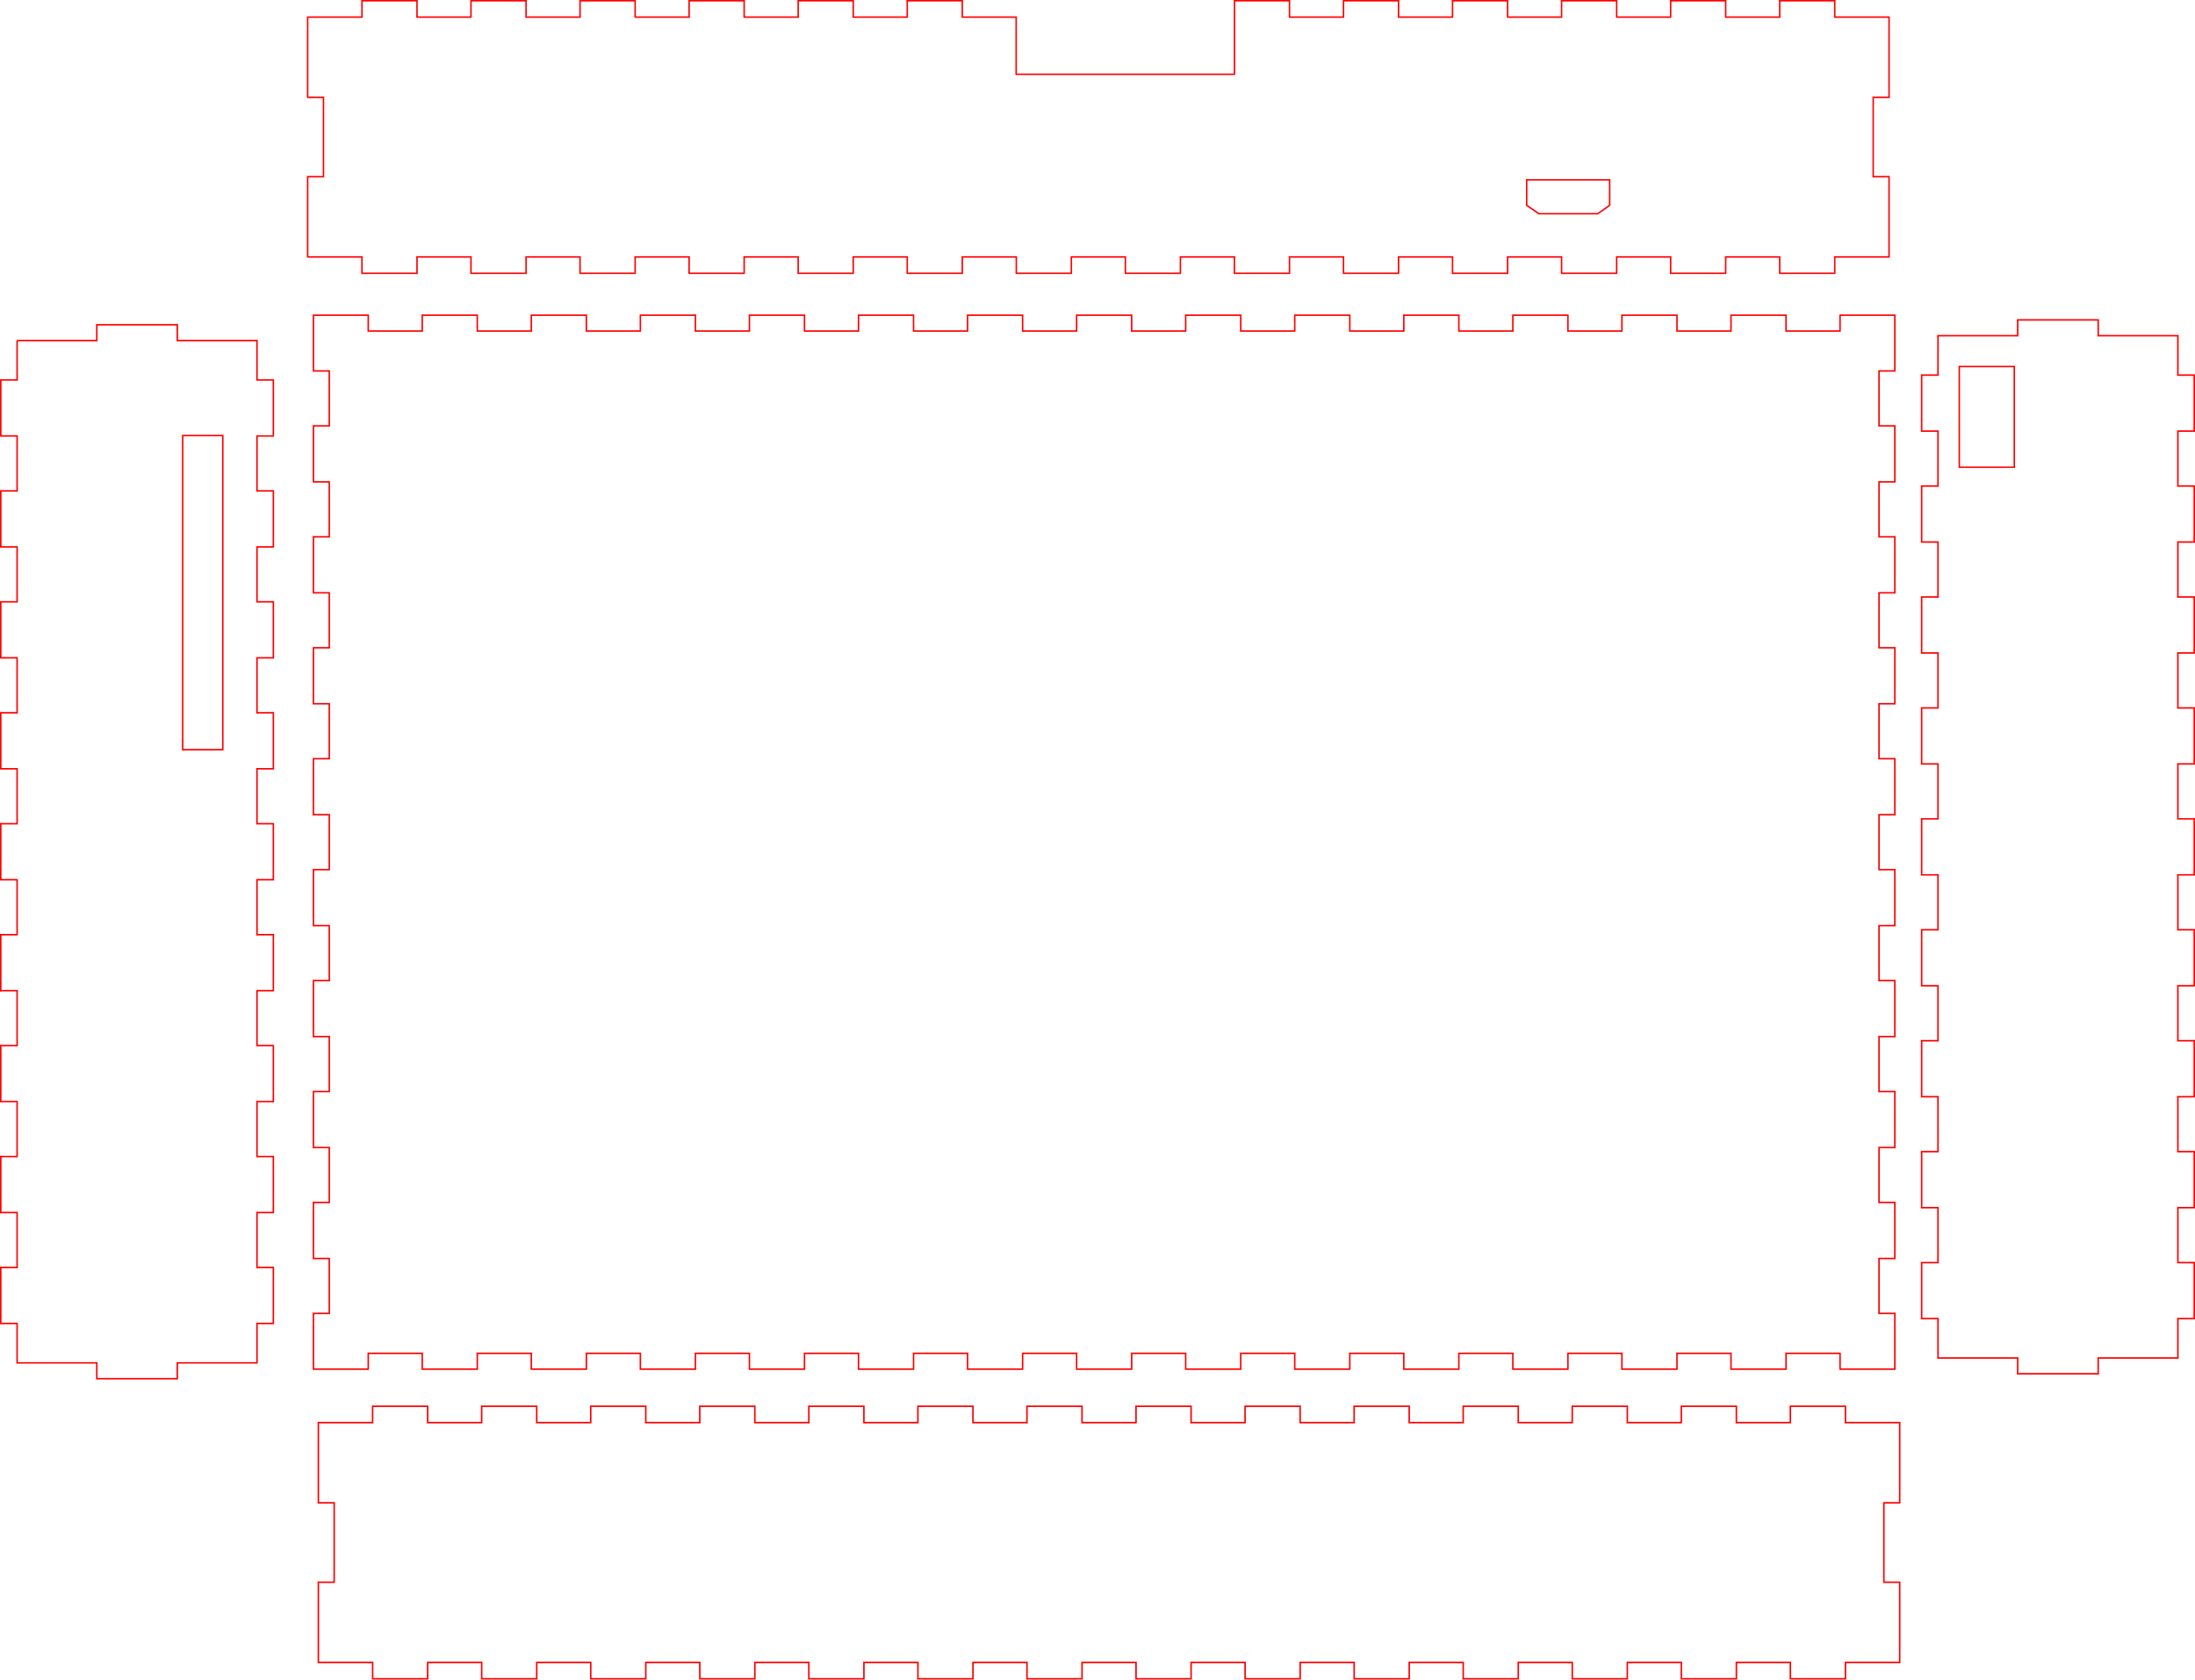
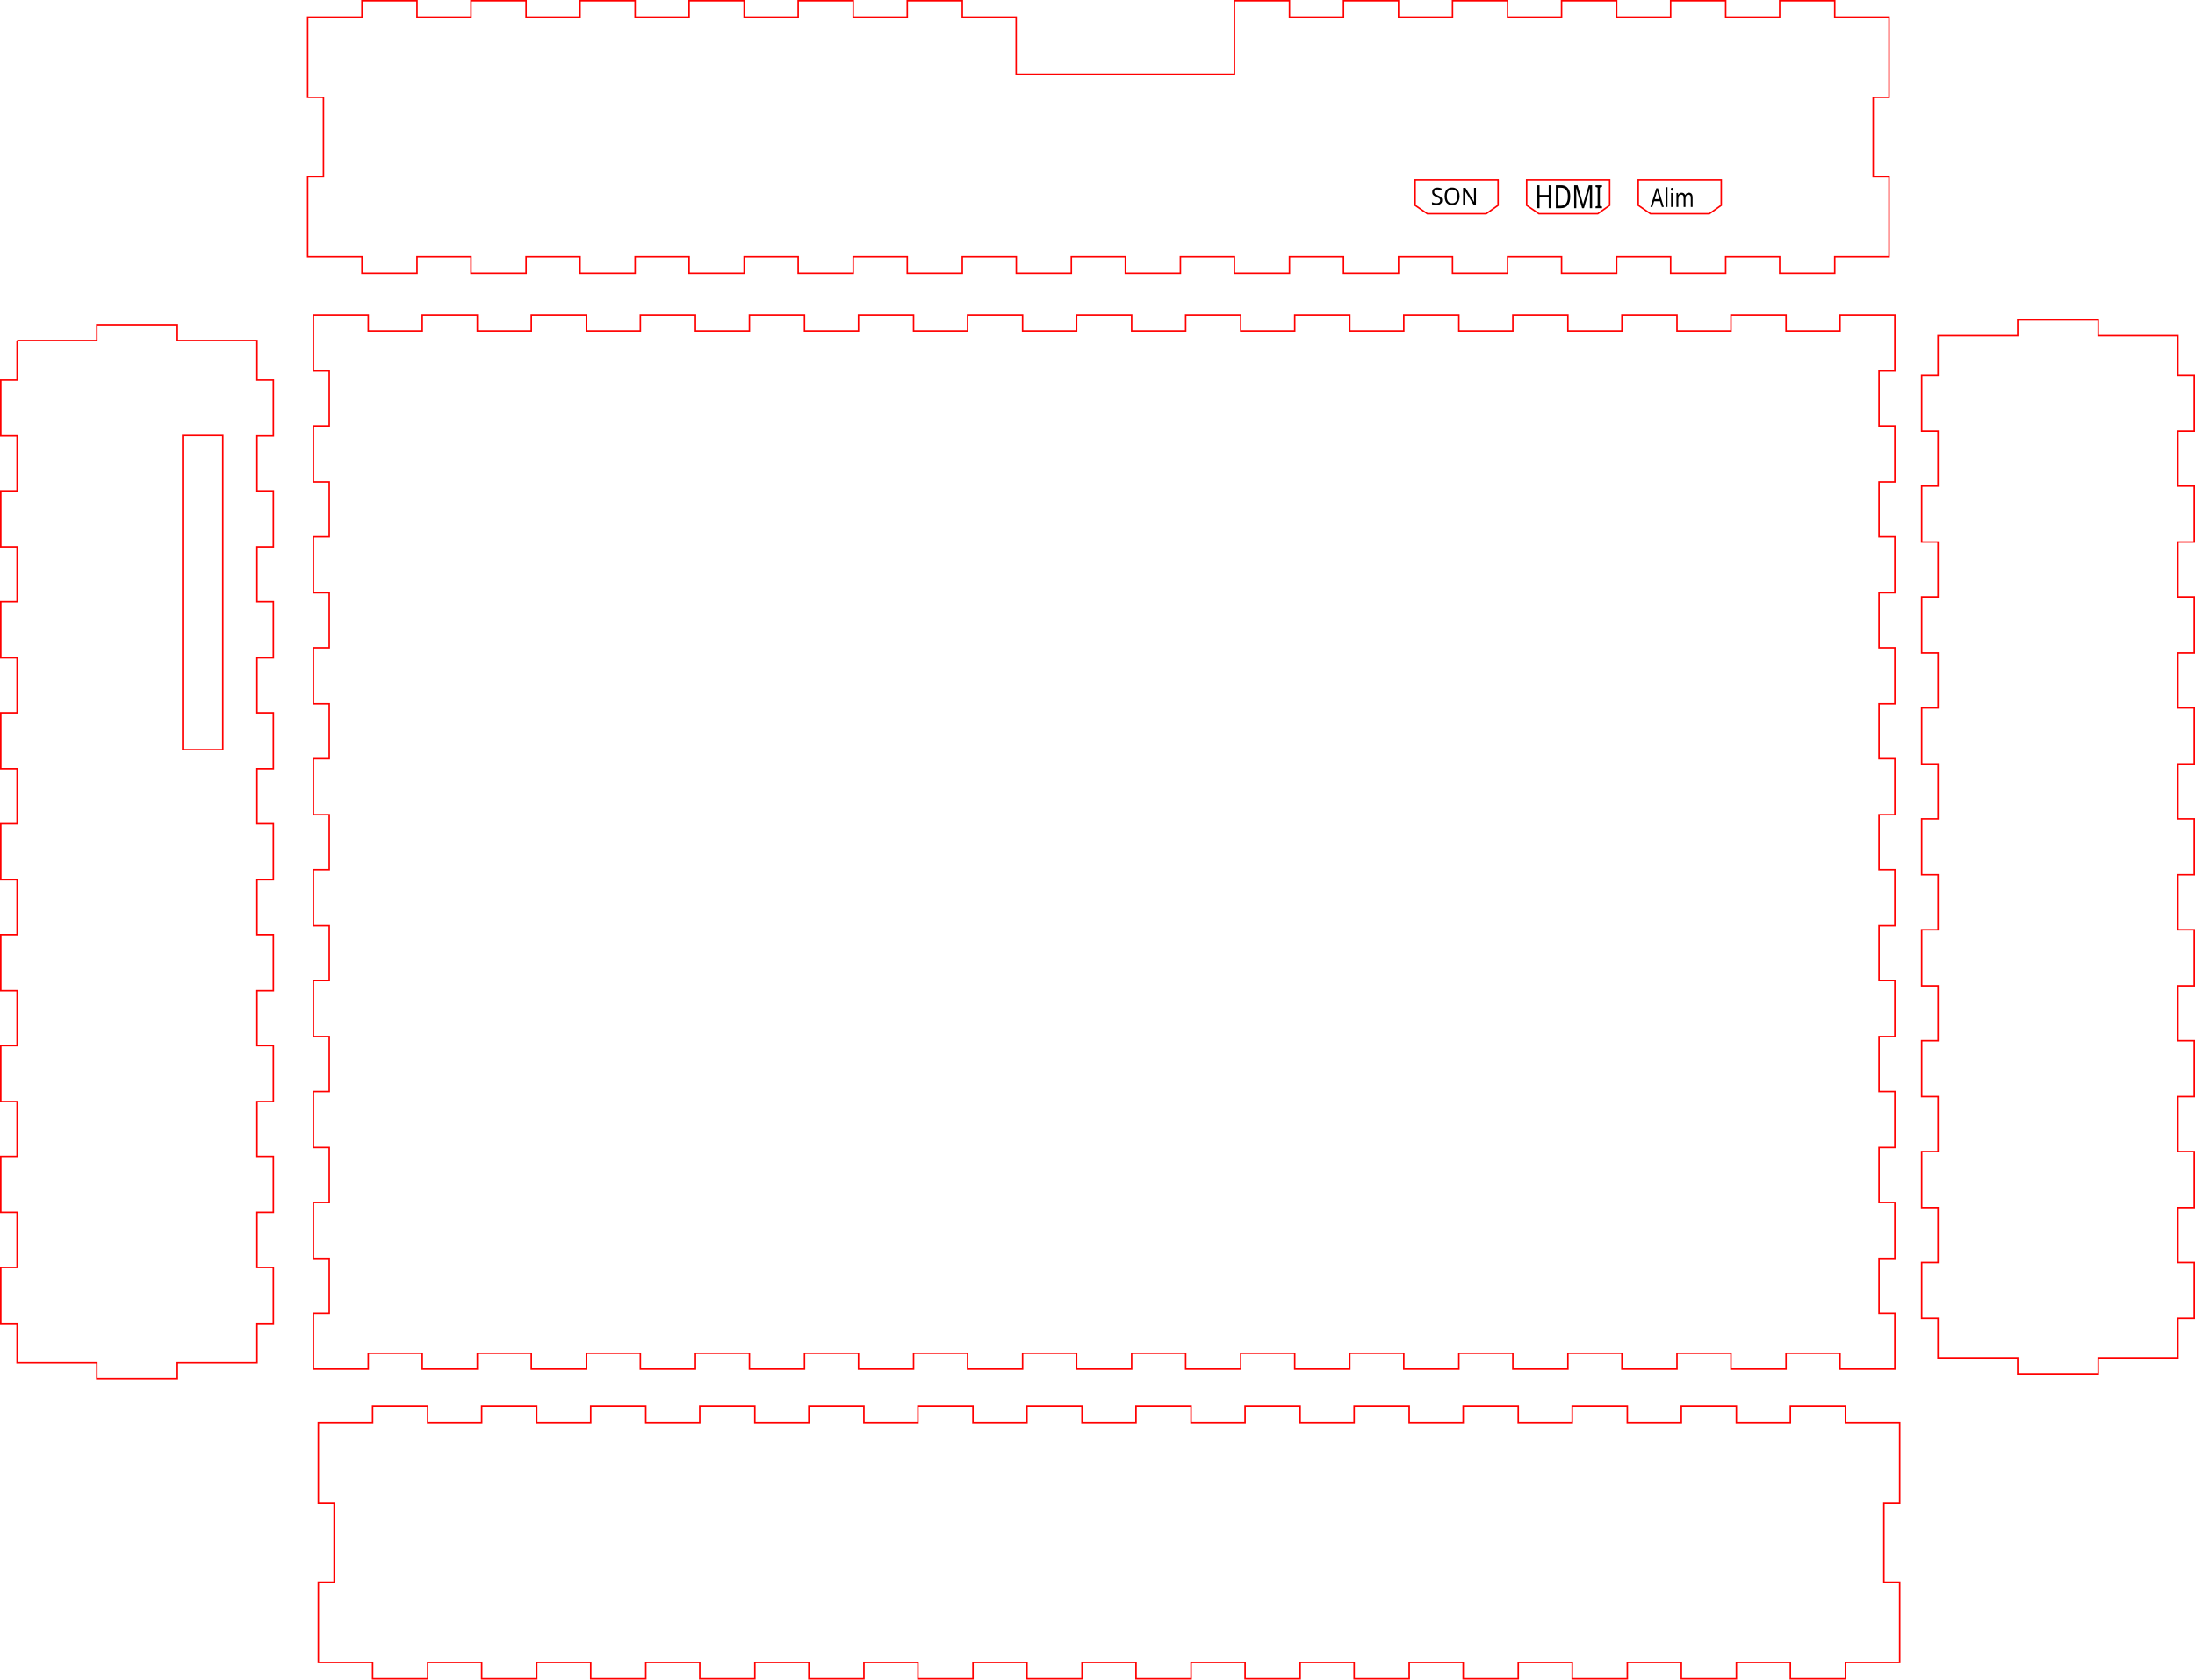
<svg xmlns="http://www.w3.org/2000/svg" version="1.1" x="0px" y="0px" width="1475.455" height="1129.299" viewBox="0 0 1475.455 1129.299" enable-background="new 0 0 2157.875 1105.512" xml:space="preserve" id="svg2">
-   <defs id="defs265">
- 	
- 		</defs>
+   <defs id="defs265" />
  <path style="fill:none;stroke:#ff0000;stroke-width:1;stroke-miterlimit:4;stroke-opacity:1;stroke-dasharray:none" d="m 210.694,211.936 h 36.832 v 10.63 h 36.301 v -10.63 h 37.01 v 10.63 h 36.301 v -10.63 h 37.008 v 10.63 h 36.301 v -10.63 h 37.01 v 10.63 h 36.301 v -10.63 h 37.01 v 10.63 h 36.301 v -10.63 h 37.008 v 10.63 h 36.301 v -10.63 h 37.01 v 10.63 h 36.301 v -10.63 h 37.01 v 10.63 h 36.299 v -10.63 h 37.01 v 10.63 h 36.301 v -10.63 h 37.01 v 10.63 h 36.301 v -10.63 h 37.008 v 10.63 h 36.301 v -10.63 h 37.01 v 10.63 h 36.301 v -10.63 h 37.01 v 10.63 h 36.301 v -10.63 h 37.008 v 10.63 h 36.301 v -10.63 h 36.832 v 37.475 h -10.629 v 36.944 h 10.629 v 37.652 h -10.629 v 36.943 h 10.629 v 37.652 h -10.629 v 36.944 h 10.629 v 37.652 h -10.629 v 36.944 h 10.629 v 37.652 h -10.629 v 36.943 h 10.629 v 37.652 h -10.629 v 36.943 h 10.629 v 37.652 h -10.629 v 36.943 h 10.629 v 37.652 h -10.629 v 36.944 h 10.629 v 37.652 h -10.629 v 36.943 h 10.629 v 37.475 h -36.832 v -10.63 h -36.301 v 10.63 h -37.008 v -10.63 h -36.301 v 10.63 h -37.01 v -10.63 h -36.301 v 10.63 h -37.01 v -10.63 h -36.301 v 10.63 h -37.008 v -10.63 h -36.301 v 10.63 h -37.01 v -10.63 h -36.301 v 10.63 h -37.01 v -10.63 h -36.299 v 10.63 h -37.01 v -10.63 h -36.301 v 10.63 h -37.01 v -10.63 h -36.301 v 10.63 h -37.008 v -10.63 h -36.301 v 10.63 h -37.01 v -10.63 h -36.301 v 10.63 h -37.01 v -10.63 h -36.301 v 10.63 h -37.008 v -10.63 h -36.301 v 10.63 h -37.01 v -10.63 h -36.301 v 10.63 h -36.832 v -37.475 h 10.631 v -36.943 h -10.631 v -37.652 h 10.631 v -36.944 h -10.631 v -37.652 h 10.631 v -36.943 h -10.631 v -37.652 h 10.631 v -36.943 h -10.631 v -37.652 h 10.631 v -36.943 h -10.631 v -37.652 h 10.631 v -36.944 h -10.631 v -37.652 h 10.631 v -36.944 h -10.631 v -37.652 h 10.631 v -36.943 h -10.631 v -37.652 h 10.631 v -36.944 h -10.631 v -37.475 l 0,0 z" id="top" />
  <path style="fill:none;stroke:#ff0000;stroke-width:1.017;stroke-miterlimit:4;stroke-opacity:1;stroke-dasharray:none" d="m 213.984,956.549 h 36.478 v -10.994 h 37.009 v 10.994 h 36.298 v -10.994 h 37.009 v 10.994 h 36.3 v -10.994 h 37.009 v 10.994 h 36.3 v -10.994 h 37.007 v 10.994 h 36.3 v -10.994 h 37.009 v 10.994 h 36.3 v -10.994 h 37.009 v 10.994 h 36.3 v -10.994 h 37.007 v 10.994 h 36.3 v -10.994 h 37.009 v 10.994 h 36.3 v -10.994 h 37.009 v 10.994 h 36.298 v -10.994 h 37.009 v 10.994 h 36.3 v -10.994 h 37.009 v 10.994 h 36.3 v -10.994 h 37.007 v 10.994 h 36.3 v -10.994 h 37.009 v 10.994 h 36.3 v -10.994 h 37.009 v 10.994 h 36.476 v 53.933 h -10.629 v 53.381 h 10.629 v 53.933 h -36.476 v 10.994 h -37.009 V 1117.796 H 1167.18 v 10.994 h -37.009 v -10.994 h -36.3 v 10.994 h -37.007 v -10.994 h -36.3 v 10.994 h -37.009 v -10.994 h -36.3 v 10.994 h -37.009 v -10.994 h -36.298 v 10.994 h -37.009 v -10.994 h -36.3 v 10.994 h -37.009 v -10.994 h -36.3 v 10.994 h -37.007 v -10.994 h -36.3 v 10.994 h -37.009 v -10.994 h -36.3 v 10.994 h -37.009 v -10.994 h -36.3 v 10.994 h -37.007 v -10.994 h -36.3 v 10.994 h -37.009 v -10.994 h -36.3 v 10.994 h -37.009 v -10.994 h -36.298 v 10.994 h -37.009 v -10.994 h -36.478 v -53.933 h 10.631 v -53.381 h -10.631 v -53.933 z" id="font" />
  <path style="fill:none;stroke:#ff0000;stroke-opacity:1" d="m 1233.302,0.5 0,11 36.5,0 0,53.937 -10.656,0 0,53.375 10.656,0 0,53.938 -36.5,0 0,11 -37,0 0,-11 -36.312,0 0,11 -37,0 0,-11 -36.281,0 0,11 -37.031,0 0,-11 -36.281,0 0,11 -37.031,0 0,-11 -36.281,0 0,11 -37,0 0,-11 -36.312,0 0,11 -37,0 0,-11 -36.312,0 0,11 -37,0 0,-11 -36.312,0 0,11 -37,0 0,-11 -36.312,0 0,11 -37,0 0,-11 -36.312,0 0,11 -37,0 0,-11 -36.312,0 0,11 -37,0 0,-11 -36.281,0 0,11 -37.031,0 0,-11 -36.281,0 0,11 -37.031,0 0,-11 -36.281,0 0,11 -37,0 0,-11 -36.5,0 0,-53.938 10.625,0 0,-53.375 -10.625,0 0,-53.937 36.5,0 0,-11 37,0 0,11 36.281,0 0,-11 37.031,0 0,11 36.281,0 0,-11 37.031,0 0,11 36.281,0 0,-11 37,0 0,11 36.312,0 0,-11 37,0 0,11 36.312,0 0,-11 37,0 0,11 36.219,0 0,38.438 146.75,0 0,-49.438 36.969,0 0,11 36.312,0 0,-11 37,0 0,11 36.281,0 0,-11 37.031,0 0,11 36.281,0 0,-11 37.031,0 0,11 36.281,0 0,-11 37,0 0,11 36.312,0 0,-11 37,0 z" id="back" />
-   <path style="fill:none;stroke:#ff0000;stroke-opacity:1" d="m 1082.002,120.927 h -55.788 v 17.125 l 8.229,5.65 h 39.584 l 7.976,-5.65 v -17.125 z" connector-curvature="0" id="polygon204" />
+   <path style="fill:none;stroke:#ff0000;stroke-opacity:1" d="m 1157.002,120.927 h -55.788 v 17.125 l 8.229,5.65 h 39.584 l 7.976,-5.65 v -17.125 z" connector-curvature="0" id="polygon204" />
  <g id="g3061" transform="matrix(0,-1,-1,0,2404.537,932.9298)">
    <path id="right_side" d="m 19.831,940.585 h 26.49 v -10.994 h 37.651 v 10.994 H 120.916 v -10.994 h 37.651 v 10.994 h 36.942 v -10.994 h 37.651 v 10.994 h 36.943 v -10.994 h 37.651 v 10.994 h 36.942 v -10.994 h 37.651 v 10.994 h 36.943 v -10.994 h 37.651 v 10.994 h 36.942 v -10.994 h 37.651 v 10.994 h 36.942 v -10.994 h 37.651 v 10.994 h 36.943 v -10.994 h 37.651 v 10.994 h 26.489 v 53.565 h 10.63 v 54.116 h -10.63 v 53.566 h -26.489 v 10.994 h -37.651 v -10.994 h -36.943 v 10.994 h -37.651 v -10.994 h -36.942 v 10.994 h -37.651 v -10.994 h -36.942 v 10.994 h -37.65 v -10.994 h -36.943 v 10.994 h -37.651 v -10.994 h -36.942 v 10.994 h -37.651 v -10.994 h -36.943 v 10.994 h -37.651 v -10.994 H 158.568 v 10.994 h -37.651 v -10.994 H 83.972 v 10.994 H 46.32 v -10.994 H 19.831 v -53.566 H 9.201 V 994.151 H 19.831 v -53.565 z" style="fill:none;stroke:#ff0000;stroke-width:1.017;stroke-miterlimit:4;stroke-opacity:1;stroke-dasharray:none" />
-     <rect x="618.768" y="1050.549" width="67.758" height="36.962" id="rect150" style="fill:none;stroke:#ff0000;stroke-width:1;stroke-miterlimit:4;stroke-opacity:1;stroke-dasharray:none" />
  </g>
  <g id="g3057" transform="matrix(0,1,1,0,-929.0825,-511.1229)">
    <path id="left_side" d="m 740.122,940.585 h 26.49 v -10.994 h 37.651 v 10.994 h 36.942 v -10.994 h 37.651 v 10.994 h 36.943 v -10.994 h 37.651 v 10.994 h 36.942 v -10.994 h 37.651 v 10.994 h 36.942 v -10.994 h 37.651 v 10.994 h 36.942 v -10.994 h 37.651 v 10.994 h 36.942 v -10.994 h 37.651 v 10.994 h 36.944 v -10.994 h 37.651 v 10.994 h 36.942 v -10.994 h 37.651 v 10.994 h 26.489 v 53.565 h 10.631 v 54.116 h -10.631 v 53.566 h -26.489 v 10.994 h -37.651 v -10.994 h -36.942 v 10.994 h -37.651 v -10.994 h -36.944 v 10.994 h -37.651 v -10.994 h -36.942 v 10.994 h -37.651 v -10.994 h -36.942 v 10.994 h -37.651 v -10.994 h -36.942 v 10.994 h -37.649 v -10.994 h -36.942 v 10.994 h -37.651 v -10.994 H 878.858 v 10.994 h -37.651 v -10.994 h -36.942 v 10.994 h -37.651 v -10.994 h -26.49 v -53.566 h -10.63 v -54.116 h 10.63 v -53.565 z" style="fill:none;stroke:#ff0000;stroke-width:1.017;stroke-miterlimit:4;stroke-opacity:1;stroke-dasharray:none" />
    <rect x="803.995" y="1051.87" width="211.224" height="26.972" id="rect152" style="fill:none;stroke:#ff0000;stroke-width:1;stroke-miterlimit:4;stroke-opacity:1;stroke-dasharray:none" />
  </g>
+   <path id="path2992" connector-curvature="0" d="m 1082.002,120.927 h -55.788 v 17.125 l 8.229,5.65 h 39.584 l 7.976,-5.65 v -17.125 z" style="fill:none;stroke:#ff0000;stroke-opacity:1" />
+   <path style="fill:none;stroke:#ff0000;stroke-opacity:1" d="m 1007.002,120.927 h -55.788 v 17.125 l 8.229,5.65 h 39.584 l 7.976,-5.65 v -17.125 z" connector-curvature="0" id="path2994" />
+   <text xml:space="preserve" style="font-size:19.073px;font-style:normal;font-variant:normal;font-weight:normal;font-stretch:normal;line-height:125%;letter-spacing:0px;word-spacing:0px;fill:#000000;fill-opacity:1;stroke:none;font-family:Track;-inkscape-font-specification:Track" x="1166.515" y="123.802" id="text2996" transform="scale(0.8844479,1.130649)">
+     <tspan id="tspan2998" x="1166.515" y="123.802">HDMI</tspan>
+   </text>
+   <text xml:space="preserve" style="font-size:15.696px;font-style:normal;font-variant:normal;font-weight:normal;font-stretch:normal;line-height:125%;letter-spacing:0px;word-spacing:0px;fill:#000000;fill-opacity:1;stroke:none;font-family:Track;-inkscape-font-specification:Track" x="1234.711" y="125.04" id="text3023" transform="scale(0.8985275,1.112932)">
+     <tspan id="tspan3025" x="1234.711" y="125.04">Alim</tspan>
+   </text>
+   <text xml:space="preserve" style="font-size:15.596px;font-style:normal;font-variant:normal;font-weight:normal;font-stretch:normal;line-height:125%;letter-spacing:0px;word-spacing:0px;fill:#000000;fill-opacity:1;stroke:none;font-family:Track;-inkscape-font-specification:Track" x="986.101" y="134.319" id="text3027" transform="scale(0.9753491,1.025274)">
+     <tspan id="tspan3029" x="986.101" y="134.319">SON</tspan>
+   </text>
</svg>
